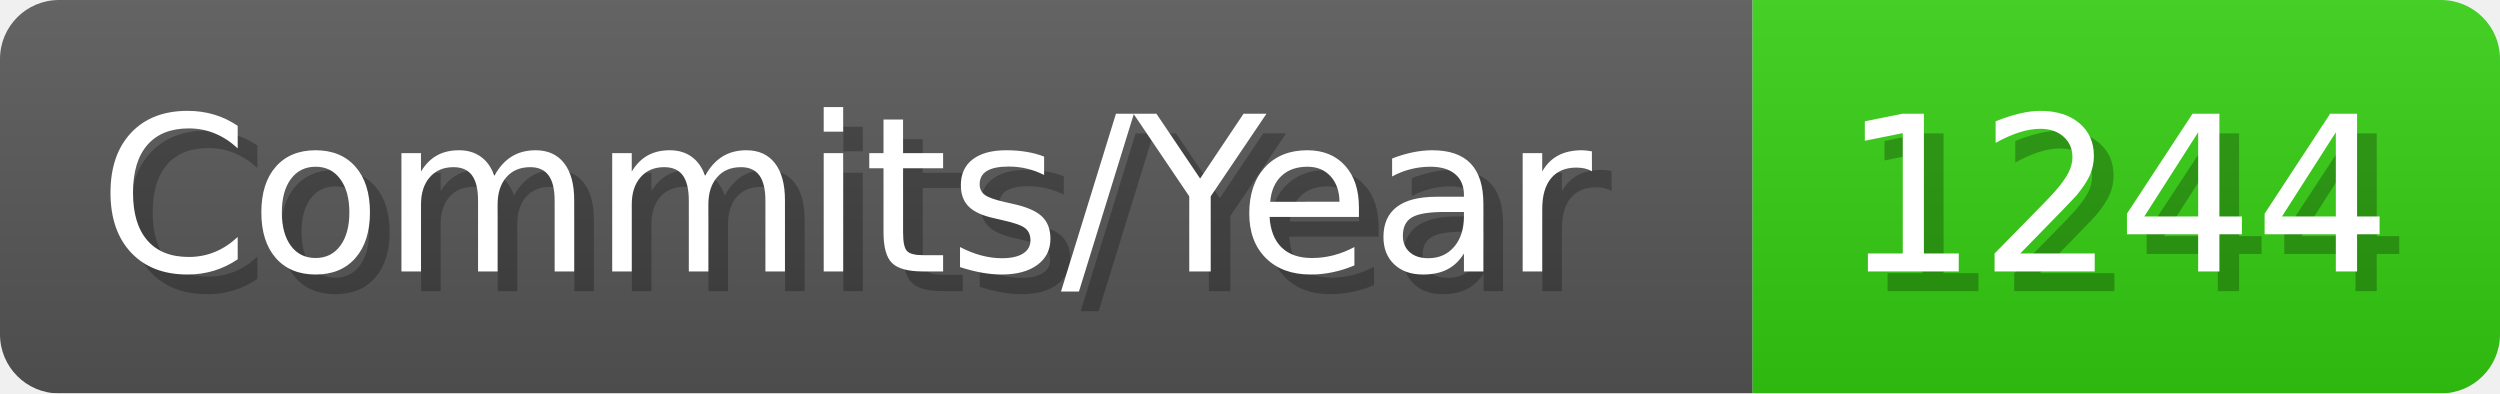
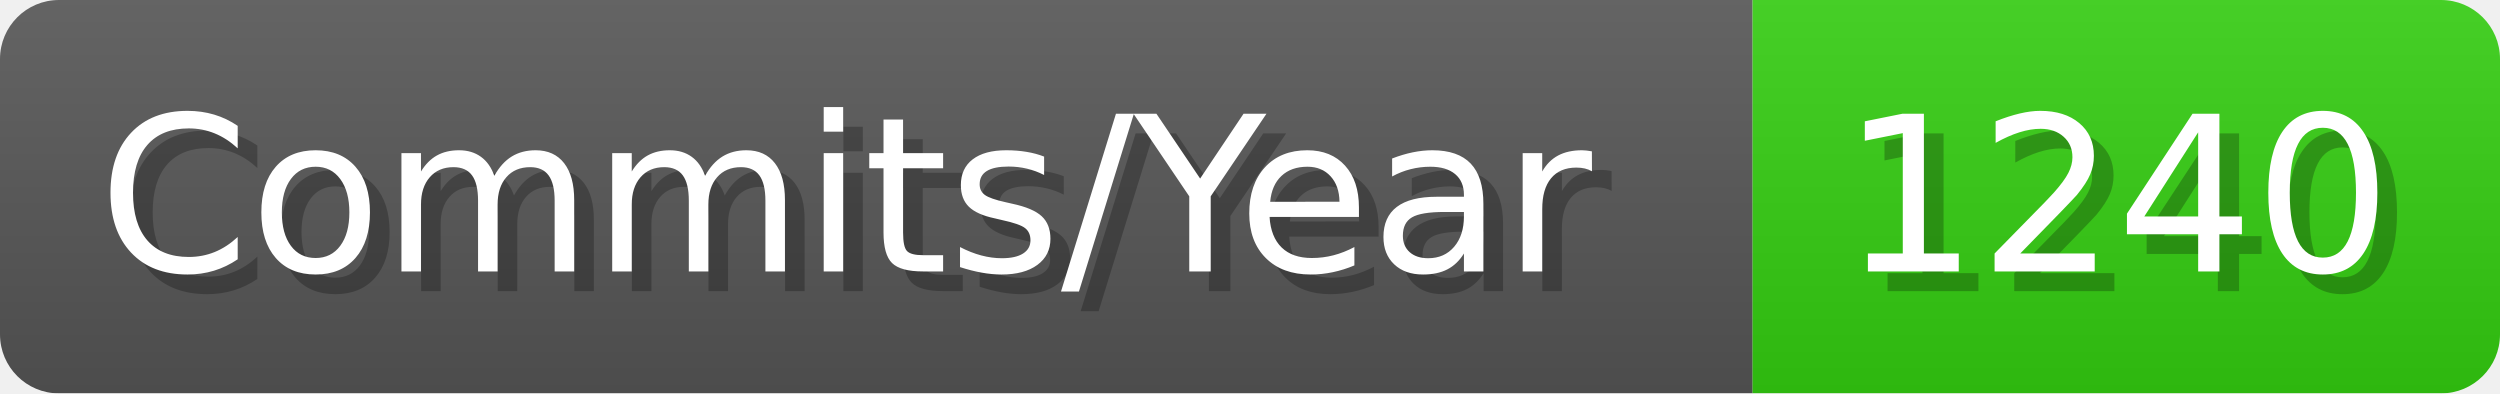
- <svg xmlns="http://www.w3.org/2000/svg" width="127.1" height="20" viewBox="0 0 1271 200" role="img" aria-label="Commits/Year: 1244">
+ <svg xmlns="http://www.w3.org/2000/svg" width="127.1" height="20" viewBox="0 0 1271 200" role="img" aria-label="Commits/Year: 1240">
  <linearGradient id="aUPdi" x2="0" y2="100%">
    <stop offset="0" stop-opacity=".1" stop-color="#EEE" />
    <stop offset="1" stop-opacity=".1" />
  </linearGradient>
  <mask id="WfAiQ">
    <rect width="1271" height="200" rx="30" fill="#FFF" />
  </mask>
  <g mask="url(#WfAiQ)">
    <rect width="891" height="200" fill="#555" />
    <rect width="380" height="200" fill="#3C1" x="891" />
    <rect width="1271" height="200" fill="url(#aUPdi)" />
  </g>
  <g aria-hidden="true" fill="#fff" text-anchor="start" font-family="Verdana,DejaVu Sans,sans-serif" font-size="110">
    <text x="60" y="148" textLength="791" fill="#000" opacity="0.25">Commits/Year</text>
    <text x="50" y="138" textLength="791">Commits/Year</text>
-     <text x="946" y="148" textLength="280" fill="#000" opacity="0.25">1244</text>
-     <text x="936" y="138" textLength="280">1244</text>
+     <text x="946" y="148" textLength="280" fill="#000" opacity="0.25">1240</text>
+     <text x="936" y="138" textLength="280">1240</text>
  </g>
</svg>
